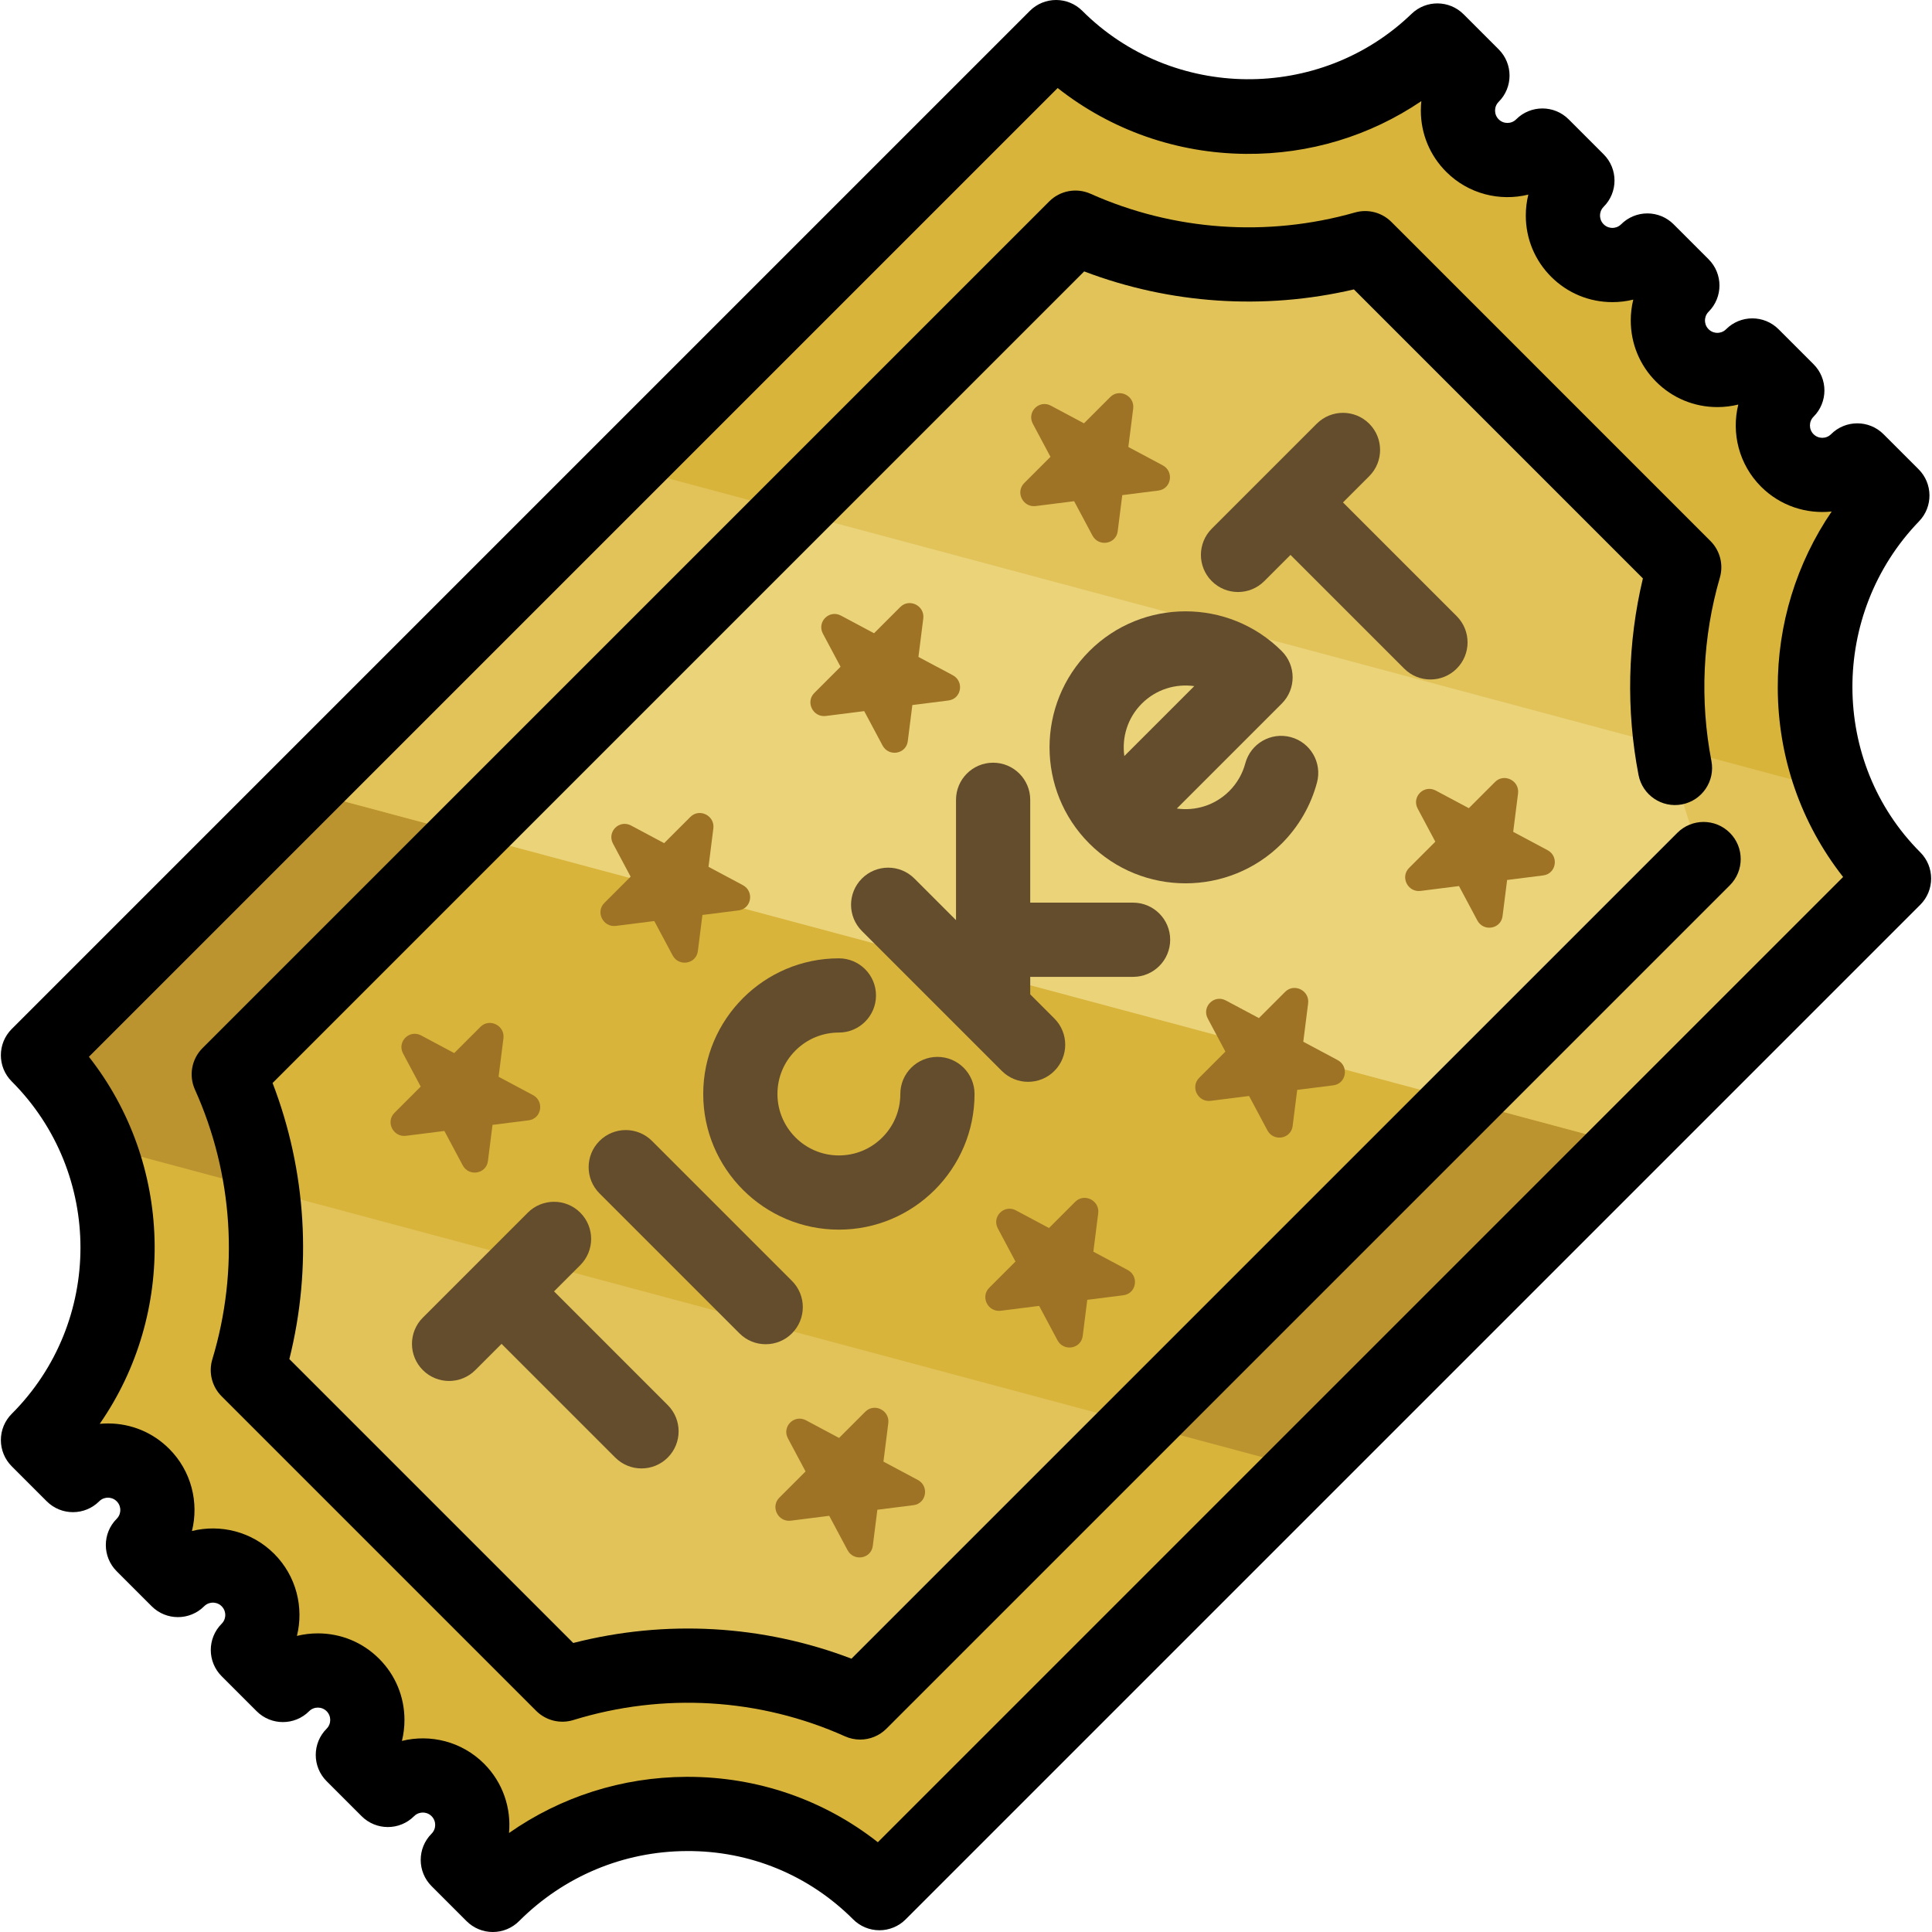
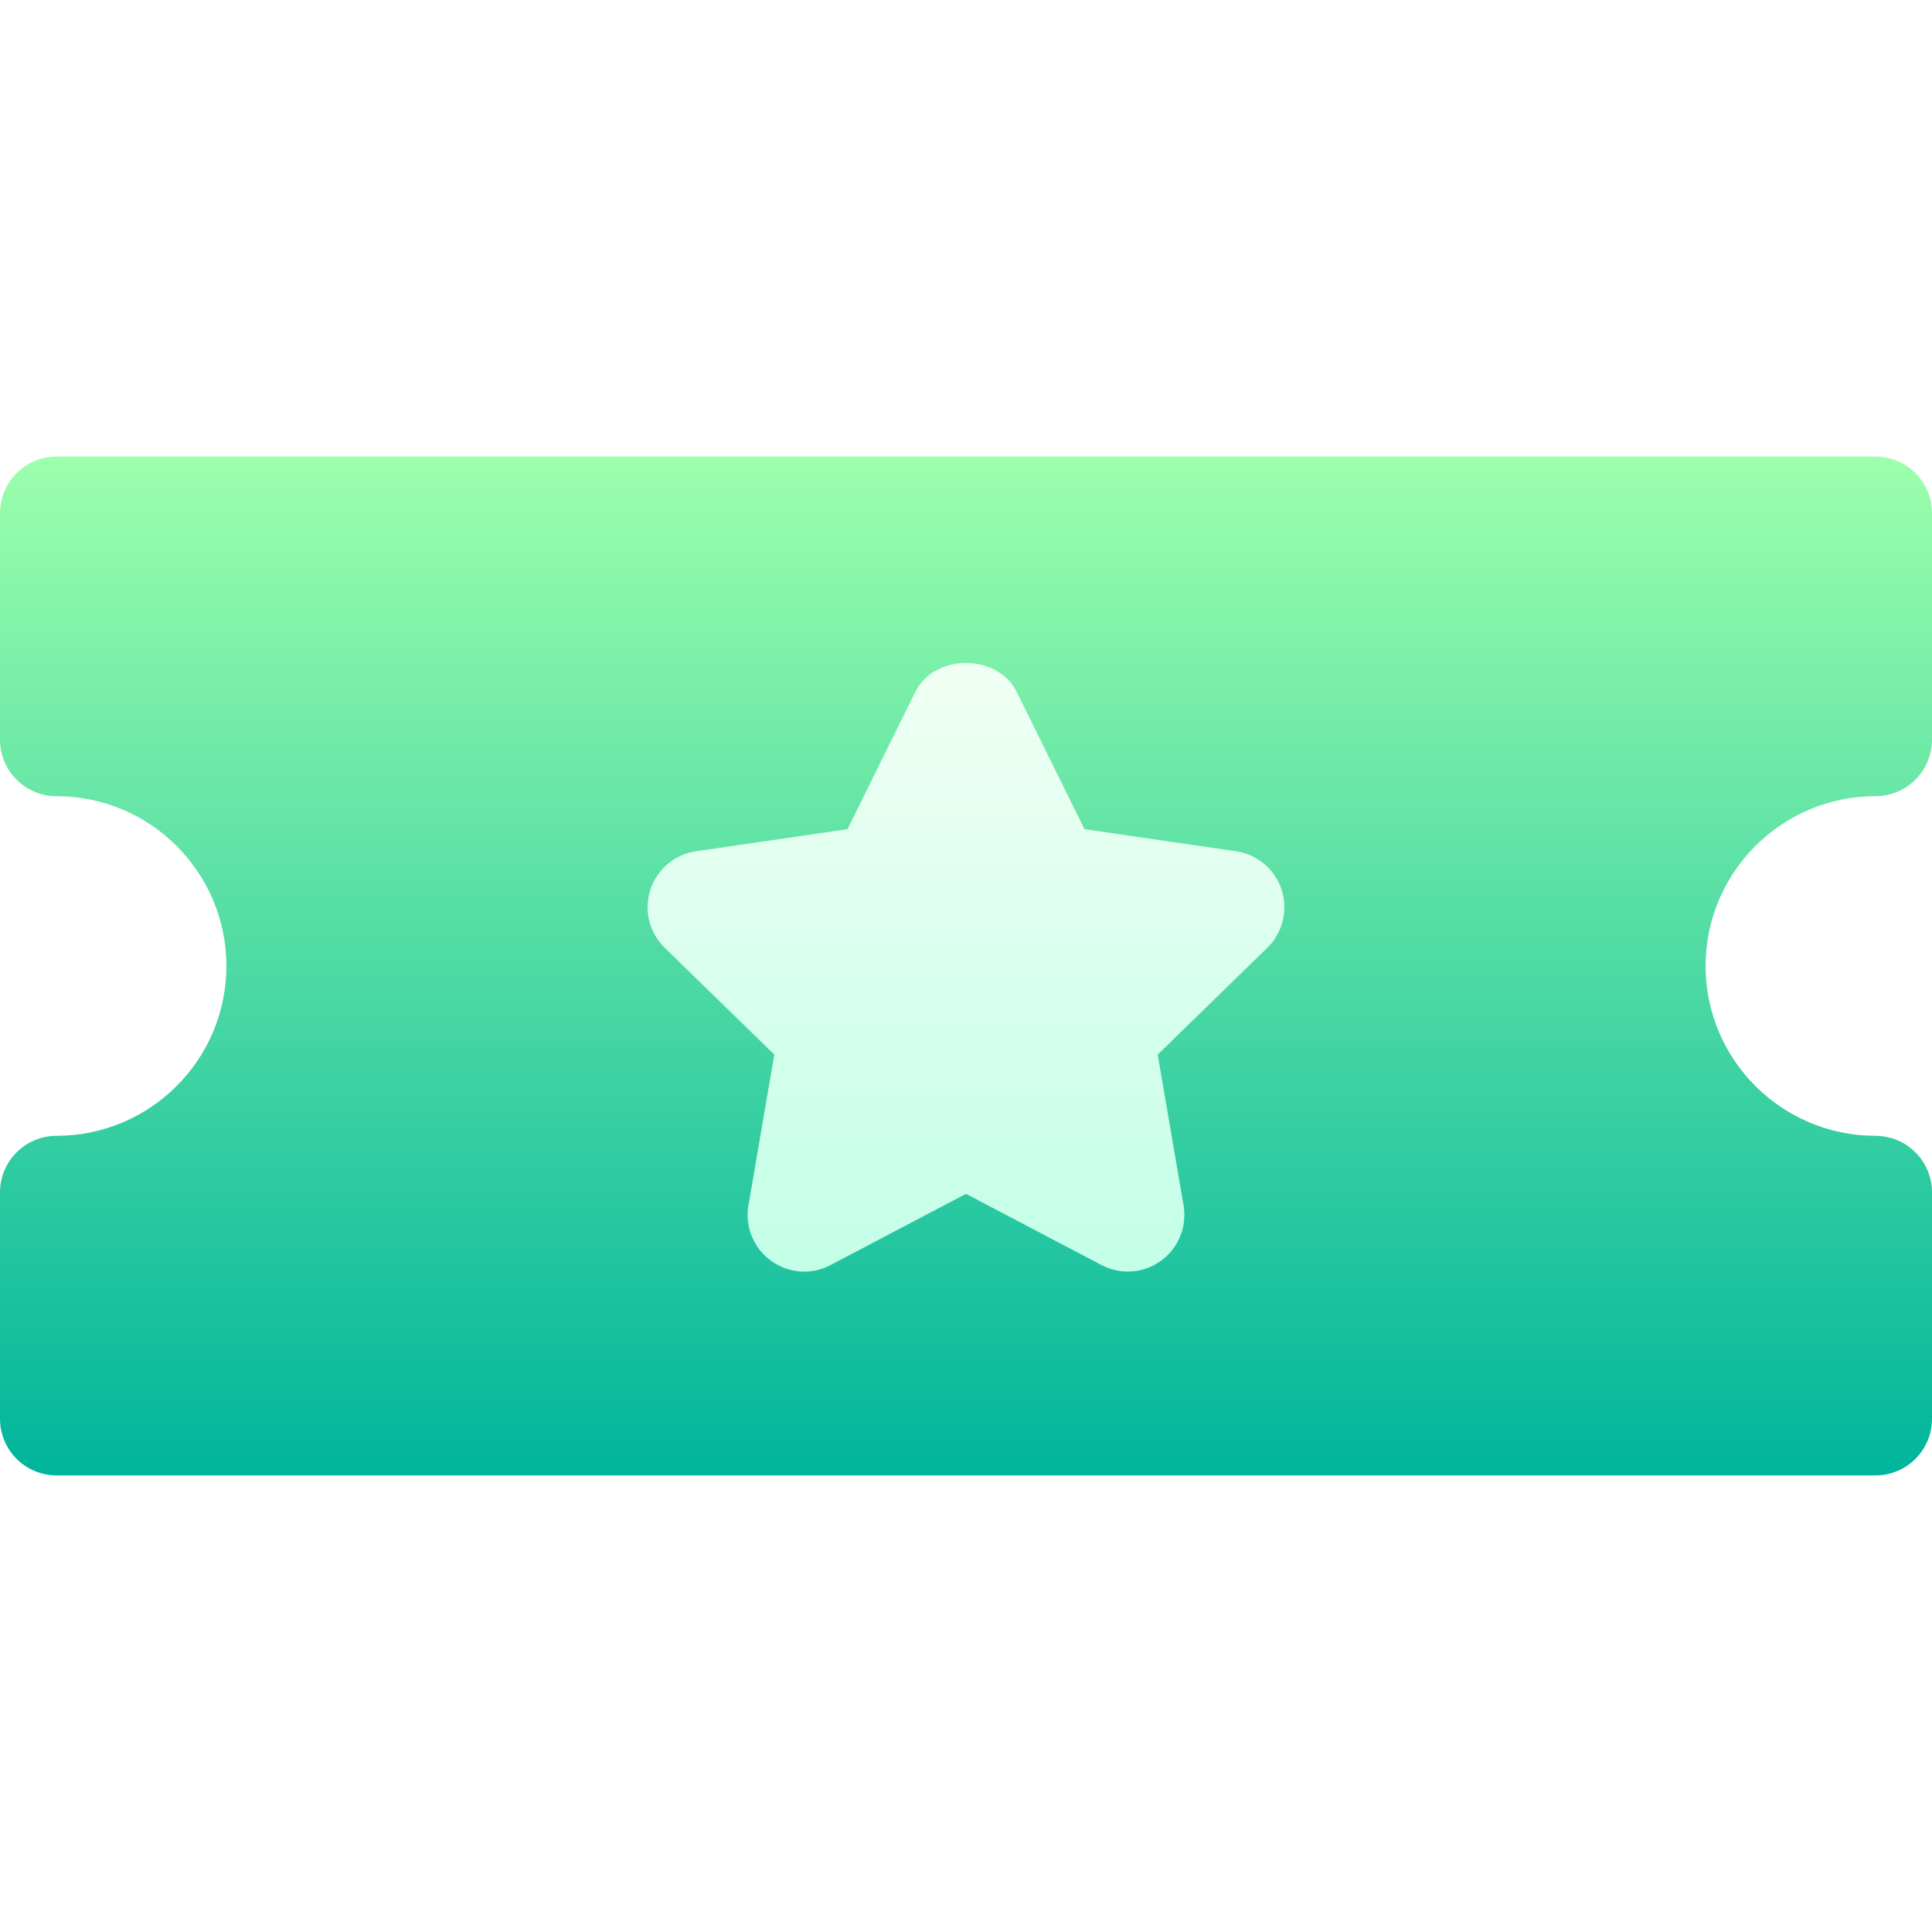
- <svg xmlns="http://www.w3.org/2000/svg" version="1.1" id="Layer_1" x="0px" y="0px" viewBox="0 0 511.998 511.998" style="enable-background:new 0 0 511.998 511.998;" xml:space="preserve">
-   <path style="fill:#D9B43A;" d="M385.898,15.72l-0.005-0.005c-2.73-2.73-7.054-2.915-10.07-0.505  c-25.417,20.321-61.384,20.963-87.454,1.904c-5.236-3.827-12.465-3.313-17.05,1.273L18.621,271.085  c-4.538,4.538-5.179,11.737-1.379,16.908c4.025,5.477,7.179,11.392,9.461,17.559c8.729,23.58,4.715,50.808-12.041,71.033  c-2.466,2.976-2.325,7.318,0.409,10.052l0.003,0.003c2.186,2.186,5.474,2.738,8.308,1.508c4.794-2.082,10.579-1.163,14.5,2.758  c3.921,3.921,4.84,9.706,2.758,14.5c-1.231,2.835-0.678,6.123,1.508,8.308l0.743,0.743c2.186,2.186,5.474,2.738,8.308,1.508  c4.794-2.082,10.579-1.163,14.5,2.758s4.84,9.706,2.758,14.5c-1.231,2.835-0.678,6.123,1.508,8.308l0.743,0.743  c2.186,2.186,5.474,2.738,8.308,1.508c4.794-2.082,10.579-1.163,14.5,2.758s4.84,9.706,2.758,14.5  c-1.231,2.835-0.678,6.123,1.508,8.308l0.743,0.743c2.186,2.186,5.474,2.738,8.308,1.508c4.794-2.082,10.579-1.163,14.5,2.758  s4.84,9.706,2.758,14.5c-1.231,2.835-0.678,6.123,1.508,8.308l0,0c2.73,2.73,7.073,2.882,10.043,0.413  c25.692-21.365,62.487-22.438,88.95-3.123c5.227,3.814,12.442,3.279,17.018-1.296L493.39,241.372  c4.581-4.581,5.101-11.801,1.284-17.036c-19.051-26.12-18.233-62.293,2.341-87.925c2.418-3.013,2.233-7.344-0.498-10.076l0,0  c-2.213-2.213-5.539-2.76-8.415-1.528c-4.782,2.048-10.536,1.121-14.439-2.782c-3.904-3.904-4.832-9.657-2.782-14.439  c1.233-2.877,0.686-6.202-1.528-8.415l-0.65-0.65c-2.213-2.213-5.539-2.76-8.415-1.528c-4.782,2.048-10.536,1.121-14.439-2.782  c-3.904-3.904-4.832-9.657-2.782-14.439c1.233-2.877,0.686-6.202-1.528-8.415l-0.65-0.65c-2.213-2.213-5.539-2.76-8.415-1.528  c-4.782,2.048-10.536,1.121-14.439-2.782c-3.904-3.904-4.832-9.657-2.782-14.439c1.233-2.877,0.686-6.202-1.528-8.415l-0.65-0.65  c-2.213-2.213-5.539-2.76-8.415-1.528c-4.782,2.048-10.536,1.121-14.439-2.782c-3.904-3.904-4.832-9.657-2.782-14.439  C388.659,21.259,388.112,17.933,385.898,15.72z" />
-   <path style="fill:#BB9430;" d="M80.269,209.437l-61.647,61.647c-4.538,4.538-5.181,11.737-1.379,16.908  c3.568,4.855,6.449,10.057,8.648,15.471l319.728,85.671l85.65-85.65L80.269,209.437z" />
+ <svg xmlns="http://www.w3.org/2000/svg" id="Capa_1" enable-background="new 0 0 512 512" height="512" viewBox="0 0 512 512" width="512">
+   <linearGradient id="SVGID_1_" gradientUnits="userSpaceOnUse" x1="256" x2="256" y1="391" y2="121">
+     <stop offset="0" stop-color="#00b59c" />
+     <stop offset="1" stop-color="#9cffac" />
+   </linearGradient>
+   <linearGradient id="SVGID_2_" gradientUnits="userSpaceOnUse" x1="256" x2="256" y1="336.996" y2="175.697">
+     <stop offset="0" stop-color="#c3ffe8" />
+     <stop offset=".997" stop-color="#f0fff4" />
+   </linearGradient>
  <g>
-     <path style="fill:#E2C35A;" d="M80.269,209.437l350.997,94.049l62.118-62.118c4.581-4.581,5.101-11.801,1.284-17.036   c-3.362-4.609-6.092-9.535-8.216-14.658l-320.533-85.887L80.269,209.437z" />
-     <path style="fill:#E2C35A;" d="M278.89,66.448L66.771,278.567c-3.635,3.633-4.758,9.037-3.004,13.868   c7.429,20.459,8.684,42.677,3.767,63.728c-1.031,4.414,0.283,9.045,3.488,12.251l72.645,72.645   c3.223,3.223,7.887,4.533,12.32,3.472c21.235-5.086,43.65-3.914,64.261,3.525c4.823,1.74,10.212,0.611,13.837-3.015L445.356,233.77   c3.62-3.62,4.748-8.996,3.025-13.818c-7.204-20.151-8.467-42.067-3.774-62.901c0.977-4.334-0.408-8.861-3.548-12.003   l-74.033-74.035c-3.123-3.123-7.618-4.509-11.932-3.564c-20.691,4.537-42.458,3.177-62.489-4.053   C287.825,61.671,282.483,62.855,278.89,66.448z" />
+     <g>
+       <g>
+         <path d="m497 211c8.291 0 15-6.709 15-15v-60c0-8.291-6.709-15-15-15h-482c-8.291 0-15 6.709-15 15v60c0 8.291 6.709 15 15 15 24.814 0 45 20.186 45 45s-20.186 45-45 45c-8.291 0-15 6.709-15 15v60c0 8.291 6.709 15 15 15h482c8.291 0 15-6.709 15-15v-60c0-8.291-6.709-15-15-15-24.814 0-45-20.186-45-45s20.186-45 45-45z" fill="url(#SVGID_1_)" />
+       </g>
+     </g>
+     <g>
+       <g>
+         <path d="m339.643 235.8c-1.758-5.435-6.46-9.39-12.114-10.21l-40.122-5.845-17.959-36.357c-5.039-10.254-21.855-10.254-26.895 0l-17.959 36.357-40.122 5.845c-5.654.82-10.356 4.775-12.114 10.21-1.758 5.42-.293 11.382 3.794 15.366l29.048 28.315-6.855 39.961c-.967 5.625 1.348 11.309 5.962 14.663 4.644 3.384 10.767 3.838 15.806 1.143l35.887-18.867 35.889 18.867c5.042 2.656 11.158 2.233 15.806-1.143 4.614-3.354 6.929-9.038 5.962-14.663l-6.855-39.961 29.048-28.315c4.086-3.984 5.55-9.946 3.793-15.366z" fill="url(#SVGID_2_)" />
+       </g>
+     </g>
  </g>
-   <path style="fill:#D9B43A;" d="M124.144,221.194l-57.373,57.373c-3.633,3.633-4.758,9.037-3.004,13.868  c2.679,7.378,4.542,14.986,5.616,22.684l232.36,62.261l85.65-85.65L124.144,221.194z" />
-   <path style="fill:#EBD37A;" d="M124.144,221.194l263.248,70.536l57.963-57.963c3.62-3.62,4.748-8.996,3.025-13.818  c-2.548-7.129-4.338-14.48-5.398-21.924l-233.187-62.483L124.144,221.194z" />
-   <g>
-     <path style="fill:#644D2D;" d="M139.871,321.365l-27.815,27.815c-3.841,3.841-3.841,10.068,0,13.908   c3.841,3.841,10.068,3.841,13.908,0l6.953-6.953l30.133,30.133c3.841,3.841,10.068,3.841,13.908,0   c3.841-3.841,3.841-10.068,0-13.908l-30.133-30.133l6.953-6.953c3.841-3.841,3.841-10.068,0-13.908   C149.937,317.525,143.71,317.525,139.871,321.365z" />
-     <path style="fill:#644D2D;" d="M348.949,112.286l-27.815,27.815c-3.841,3.841-3.841,10.068,0,13.908   c3.841,3.841,10.068,3.841,13.908,0l6.953-6.953l30.133,30.133c3.841,3.841,10.068,3.841,13.908,0   c3.841-3.841,3.841-10.068,0-13.908l-30.133-30.133l6.953-6.953c3.841-3.841,3.841-10.068,0-13.908   C359.017,108.445,352.79,108.445,348.949,112.286z" />
-     <path style="fill:#644D2D;" d="M158.877,302.358c-3.841,3.841-3.841,10.068,0,13.908l37.087,37.087   c3.841,3.841,10.068,3.841,13.908,0s3.841-10.068,0-13.908l-37.087-37.087C168.945,298.517,162.718,298.517,158.877,302.358z" />
-     <path style="fill:#644D2D;" d="M273.02,239.21v-27.253c0-5.431-4.403-9.834-9.834-9.834c-5.431,0-9.834,4.403-9.834,9.834v31.889   l-11.027-11.027c-3.841-3.841-10.068-3.841-13.908,0c-3.841,3.841-3.841,10.068,0,13.908l37.087,37.087   c3.841,3.841,10.068,3.841,13.908,0c3.841-3.841,3.841-10.068,0-13.908l-6.391-6.391v-4.637h27.253c2.716,0,5.174-1.1,6.953-2.881   c1.779-1.779,2.881-4.238,2.881-6.953c0-5.431-4.403-9.834-9.834-9.834H273.02z" />
-     <path style="fill:#644D2D;" d="M210.799,278.405c3.075-3.075,7.165-4.769,11.513-4.769c5.431,0,9.834-4.403,9.834-9.834   c0-5.431-4.403-9.834-9.834-9.834c-19.823,0-35.949,16.127-35.95,35.95c0.001,19.822,16.128,35.949,35.95,35.95   c9.912,0,18.899-4.032,25.409-10.541c6.509-6.509,10.541-15.497,10.541-25.408c0-5.431-4.403-9.834-9.834-9.834   c-5.431,0-9.834,4.403-9.834,9.834c0,4.349-1.694,8.438-4.769,11.513c-3.075,3.075-7.163,4.769-11.511,4.768   c-8.978,0-16.282-7.305-16.283-16.282C206.03,285.569,207.724,281.48,210.799,278.405z" />
-     <path style="fill:#644D2D;" d="M288.682,172.552c-14.059,14.059-14.059,36.936,0,50.995c14.059,14.059,36.936,14.059,50.995,0   c4.48-4.48,7.71-10.072,9.339-16.169c1.402-5.248-1.716-10.637-6.964-12.038c-5.248-1.4-10.637,1.716-12.038,6.964   c-0.737,2.76-2.204,5.297-4.243,7.336c-3.784,3.784-8.971,5.328-13.902,4.63l27.81-27.81c3.841-3.841,3.841-10.068,0-13.908   C325.618,158.493,302.741,158.493,288.682,172.552z M297.959,200.362c-0.698-4.93,0.847-10.119,4.63-13.902   c3.783-3.783,8.971-5.328,13.902-4.63L297.959,200.362z" />
-   </g>
-   <g>
-     <path style="fill:#9E7325;" d="M111.61,274.403l8.76,4.672l6.955-6.955c2.398-2.398,6.519-0.337,6.092,3.047l-1.286,10.18   l9.101,4.854c3.089,1.648,2.303,6.258-1.143,6.694l-9.569,1.209l-1.209,9.569c-0.435,3.446-5.046,4.233-6.694,1.143l-4.854-9.101   l-10.18,1.286c-3.384,0.427-5.447-3.694-3.047-6.092l6.955-6.955l-4.672-8.76C105.154,276.075,108.489,272.74,111.61,274.403z" />
-     <path style="fill:#9E7325;" d="M167.24,218.773l8.76,4.672l6.955-6.955c2.398-2.398,6.519-0.337,6.092,3.047l-1.286,10.18   l9.101,4.854c3.089,1.648,2.303,6.258-1.143,6.694l-9.569,1.209l-1.209,9.569c-0.435,3.446-5.046,4.233-6.694,1.143l-4.854-9.101   l-10.18,1.286c-3.384,0.427-5.447-3.694-3.047-6.092l6.955-6.955l-4.672-8.76C160.784,220.445,164.12,217.109,167.24,218.773z" />
-     <path style="fill:#9E7325;" d="M222.872,163.143l8.76,4.672l6.955-6.955c2.398-2.398,6.519-0.337,6.092,3.047l-1.286,10.18   l9.101,4.854c3.089,1.648,2.303,6.258-1.143,6.694l-9.569,1.209l-1.209,9.569c-0.435,3.446-5.046,4.233-6.694,1.143l-4.854-9.101   l-10.18,1.286c-3.384,0.427-5.447-3.694-3.047-6.092l6.955-6.955l-4.672-8.76C216.415,164.813,219.75,161.478,222.872,163.143z" />
-     <path style="fill:#9E7325;" d="M278.502,107.511l8.76,4.672l6.955-6.955c2.398-2.398,6.519-0.337,6.092,3.047l-1.286,10.18   l9.101,4.854c3.089,1.648,2.303,6.258-1.143,6.694l-9.569,1.209l-1.209,9.569c-0.435,3.446-5.046,4.233-6.694,1.143l-4.854-9.101   l-10.18,1.286c-3.384,0.427-5.447-3.694-3.047-6.092l6.955-6.955l-4.672-8.76C272.046,109.183,275.381,105.847,278.502,107.511z" />
-     <path style="fill:#9E7325;" d="M213.6,376.394l8.76,4.672l6.955-6.955c2.398-2.398,6.519-0.337,6.092,3.047l-1.286,10.18   l9.101,4.854c3.089,1.648,2.303,6.259-1.143,6.694l-9.569,1.209l-1.209,9.569c-0.435,3.446-5.046,4.233-6.694,1.143l-4.854-9.101   l-10.18,1.286c-3.384,0.427-5.447-3.694-3.047-6.092l6.955-6.955l-4.672-8.76C207.142,378.065,210.478,374.73,213.6,376.394z" />
-     <path style="fill:#9E7325;" d="M269.23,320.763l8.76,4.672l6.955-6.955c2.398-2.398,6.519-0.337,6.092,3.047l-1.286,10.18   l9.101,4.854c3.089,1.648,2.303,6.259-1.143,6.694l-9.569,1.209l-1.209,9.569c-0.435,3.446-5.046,4.233-6.694,1.143l-4.854-9.101   l-10.18,1.286c-3.384,0.427-5.447-3.694-3.047-6.092l6.955-6.955l-4.672-8.76C262.774,322.434,266.11,319.098,269.23,320.763z" />
-     <path style="fill:#9E7325;" d="M324.861,265.132l8.76,4.672l6.955-6.955c2.398-2.398,6.519-0.337,6.092,3.047l-1.286,10.18   l9.101,4.854c3.089,1.648,2.303,6.258-1.143,6.694l-9.569,1.209l-1.209,9.571c-0.435,3.446-5.046,4.233-6.694,1.143l-4.854-9.101   l-10.18,1.286c-3.384,0.427-5.447-3.694-3.047-6.092l6.955-6.955l-4.672-8.76C318.404,266.804,321.74,263.468,324.861,265.132z" />
-     <path style="fill:#9E7325;" d="M380.492,209.502l8.76,4.672l6.955-6.955c2.398-2.398,6.519-0.337,6.092,3.047l-1.286,10.18   l9.101,4.854c3.089,1.648,2.303,6.258-1.143,6.694l-9.569,1.209l-1.209,9.571c-0.435,3.446-5.046,4.233-6.694,1.143l-4.854-9.101   l-10.18,1.286c-3.384,0.427-5.447-3.694-3.047-6.092l6.955-6.955l-4.672-8.76C374.036,211.173,377.371,207.838,380.492,209.502z" />
-   </g>
-   <path d="M508.888,225.866c-23.849-23.849-23.992-63.199-0.32-87.719c3.727-3.859,3.671-9.992-0.121-13.785l-9.295-9.294  c-3.841-3.841-10.068-3.839-13.907,0c-1.278,1.278-3.358,1.278-4.637,0c-1.278-1.278-1.278-3.358,0-4.637  c3.841-3.841,3.841-10.068,0-13.907l-9.272-9.272c-3.841-3.841-10.068-3.841-13.907,0c-0.835,0.835-1.811,0.96-2.318,0.96  c-0.507,0-1.483-0.125-2.318-0.96c-0.835-0.835-0.96-1.811-0.96-2.318s0.125-1.482,0.96-2.318c3.841-3.841,3.841-10.068,0-13.907  l-9.272-9.272c-1.844-1.845-4.345-2.881-6.953-2.881c-2.608,0-5.11,1.036-6.953,2.881c-0.835,0.835-1.811,0.96-2.318,0.96  c-0.507,0-1.482-0.125-2.318-0.96c-0.837-0.835-0.96-1.811-0.96-2.318c0-0.507,0.125-1.483,0.96-2.318  c3.841-3.841,3.841-10.068,0-13.907l-9.272-9.272c-3.841-3.841-10.068-3.841-13.907,0c-1.278,1.278-3.359,1.278-4.637,0  s-1.278-3.358,0-4.637c3.841-3.841,3.841-10.066,0-13.907l-9.295-9.295c-3.791-3.792-9.922-3.847-13.782-0.123  c-24.267,23.416-63.41,23.066-87.257-0.78c-3.841-3.841-10.068-3.841-13.907,0L3.111,272.688c-3.841,3.841-3.841,10.068,0,13.907  c24.284,24.285,24.284,63.798,0,88.082c-1.845,1.845-2.881,4.345-2.881,6.953s1.036,5.11,2.881,6.955l9.272,9.272  c3.841,3.841,10.068,3.839,13.907,0c0.835-0.835,1.811-0.96,2.318-0.96c0.507,0,1.483,0.125,2.318,0.96  c0.835,0.835,0.96,1.811,0.96,2.318s-0.125,1.483-0.96,2.318c-3.841,3.841-3.841,10.068,0,13.907l9.272,9.272  c3.841,3.841,10.068,3.841,13.907,0c0.835-0.835,1.811-0.96,2.318-0.96s1.483,0.125,2.318,0.96s0.96,1.811,0.96,2.318  s-0.125,1.483-0.96,2.318c-3.841,3.841-3.841,10.068,0,13.907l9.272,9.272c3.841,3.841,10.068,3.841,13.907,0  c1.278-1.278,3.359-1.277,4.637,0c1.278,1.278,1.278,3.358,0,4.637c-3.841,3.841-3.841,10.068,0,13.907l9.272,9.272  c3.841,3.841,10.068,3.841,13.907,0c0.835-0.835,1.811-0.96,2.318-0.96c0.507,0,1.483,0.125,2.318,0.96  c1.278,1.278,1.278,3.359,0,4.637c-3.841,3.841-3.841,10.066,0,13.907l9.272,9.272c1.845,1.845,4.345,2.881,6.955,2.881  c2.609,0,5.11-1.036,6.953-2.881c11.899-11.899,27.672-18.495,44.414-18.571c16.738-0.108,32.381,6.354,44.132,18.107  c1.844,1.845,4.345,2.881,6.953,2.881s5.11-1.036,6.953-2.881l268.884-268.881C512.728,235.932,512.728,229.705,508.888,225.866z   M232.638,488.206c-14.299-11.241-31.85-17.328-50.377-17.328c-0.127,0-0.256,0-0.383,0c-17.022,0.077-33.275,5.286-46.985,14.886  c0.611-6.568-1.592-13.351-6.611-18.37c-5.891-5.891-14.211-7.901-21.768-6.037c0.445-1.795,0.673-3.656,0.673-5.552  c0-6.13-2.386-11.892-6.72-16.226c-4.334-4.335-10.096-6.72-16.226-6.72c-1.897,0-3.758,0.228-5.553,0.673  c1.867-7.553-0.146-15.876-6.037-21.768c-5.895-5.895-14.228-7.905-21.782-6.033c1.874-7.557-0.138-15.888-6.033-21.783  c-4.334-4.335-10.096-6.72-16.226-6.72c-0.733,0-1.459,0.034-2.179,0.101c20.32-29.285,19.366-68.968-2.872-97.274l256.73-256.726  c14.185,11.165,31.572,17.299,49.886,17.449c16.845,0.146,32.87-4.758,46.496-13.98c-0.089,0.826-0.135,1.664-0.135,2.507  c0,6.129,2.386,11.892,6.72,16.226c5.891,5.891,14.214,7.904,21.768,6.037c-0.444,1.795-0.673,3.657-0.673,5.553  c0,6.129,2.388,11.892,6.721,16.225c4.334,4.335,10.096,6.721,16.225,6.721c1.892,0,3.747-0.227,5.539-0.669  c-0.442,1.79-0.669,3.647-0.669,5.537c0,6.13,2.386,11.892,6.72,16.226c4.334,4.335,10.096,6.72,16.226,6.72  c1.896,0,3.758-0.228,5.552-0.673c-1.866,7.553,0.146,15.876,6.037,21.768c5.105,5.103,12.032,7.293,18.71,6.576  c-9.346,13.726-14.349,29.916-14.288,46.787c0.066,18.407,6.155,35.856,17.319,50.067L232.638,488.206z" />
-   <path d="M444.51,220.705L225.646,439.567c-23.482-8.974-49.226-10.432-73.728-4.164l-75.236-75.234  c6.074-24.302,4.516-49.848-4.445-73.161L287.319,71.926c22.738,8.658,47.693,10.326,71.479,4.769l76.586,76.59  c-4.067,17.018-4.477,34.905-1.156,52.093c1.031,5.333,6.184,8.818,11.52,7.79c5.333-1.031,8.821-6.188,7.79-11.52  c-3.104-16.068-2.329-32.863,2.241-48.571c1.002-3.445,0.048-7.163-2.489-9.7l-84.559-84.563c-2.524-2.524-6.215-3.483-9.647-2.504  c-23.232,6.615-48.118,4.854-70.068-4.955c-3.723-1.665-8.085-0.859-10.966,2.025L53.673,277.756  c-2.891,2.891-3.691,7.268-2.011,10.996c10.121,22.448,11.758,47.832,4.608,71.478c-1.05,3.47-0.105,7.237,2.459,9.8  c0.003,0.003,0.005,0.005,0.008,0.008c0.001,0.001,0.003,0.003,0.004,0.004l83.343,83.343c2.578,2.578,6.373,3.519,9.853,2.444  c23.834-7.353,49.401-5.819,71.992,4.314c1.293,0.58,2.663,0.861,4.022,0.861c2.556,0,5.072-0.997,6.956-2.881l223.514-223.512  c3.841-3.841,3.841-10.068,0-13.907C454.578,216.864,448.351,216.864,444.51,220.705z" />
-   <g>
- </g>
-   <g>
- </g>
-   <g>
- </g>
-   <g>
- </g>
-   <g>
- </g>
-   <g>
- </g>
-   <g>
- </g>
-   <g>
- </g>
-   <g>
- </g>
-   <g>
- </g>
-   <g>
- </g>
-   <g>
- </g>
-   <g>
- </g>
-   <g>
- </g>
-   <g>
- </g>
</svg>
